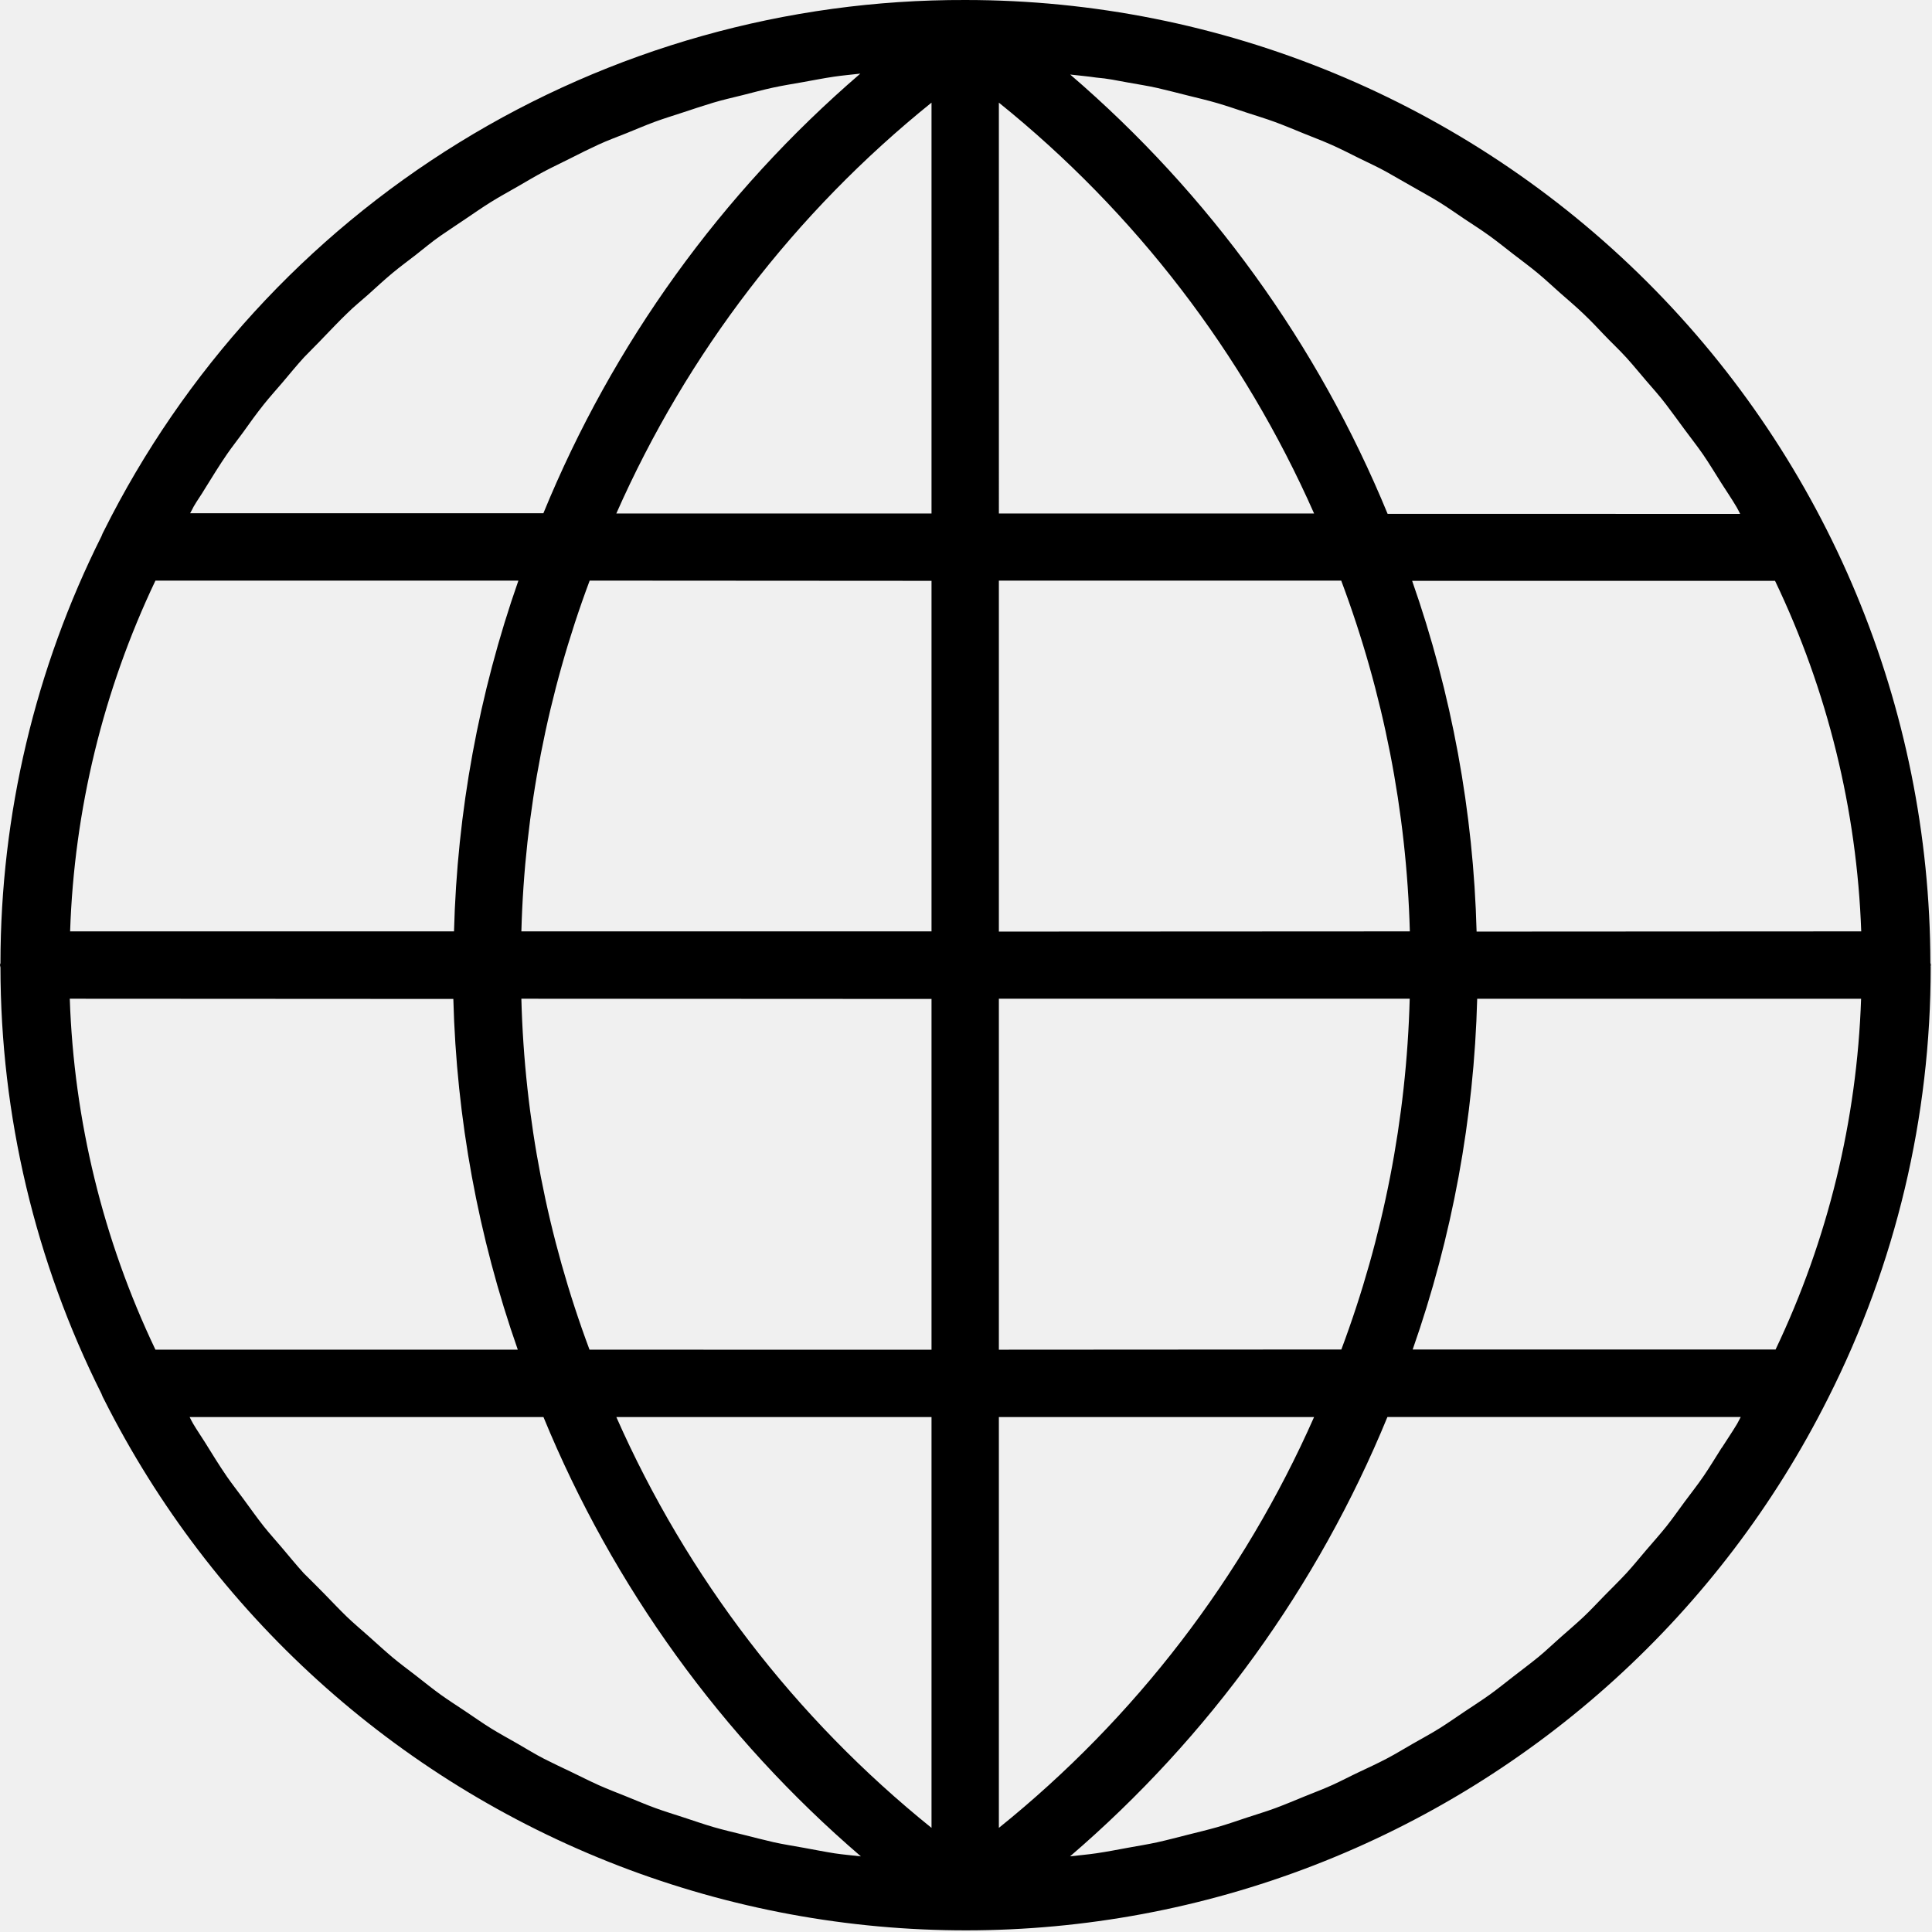
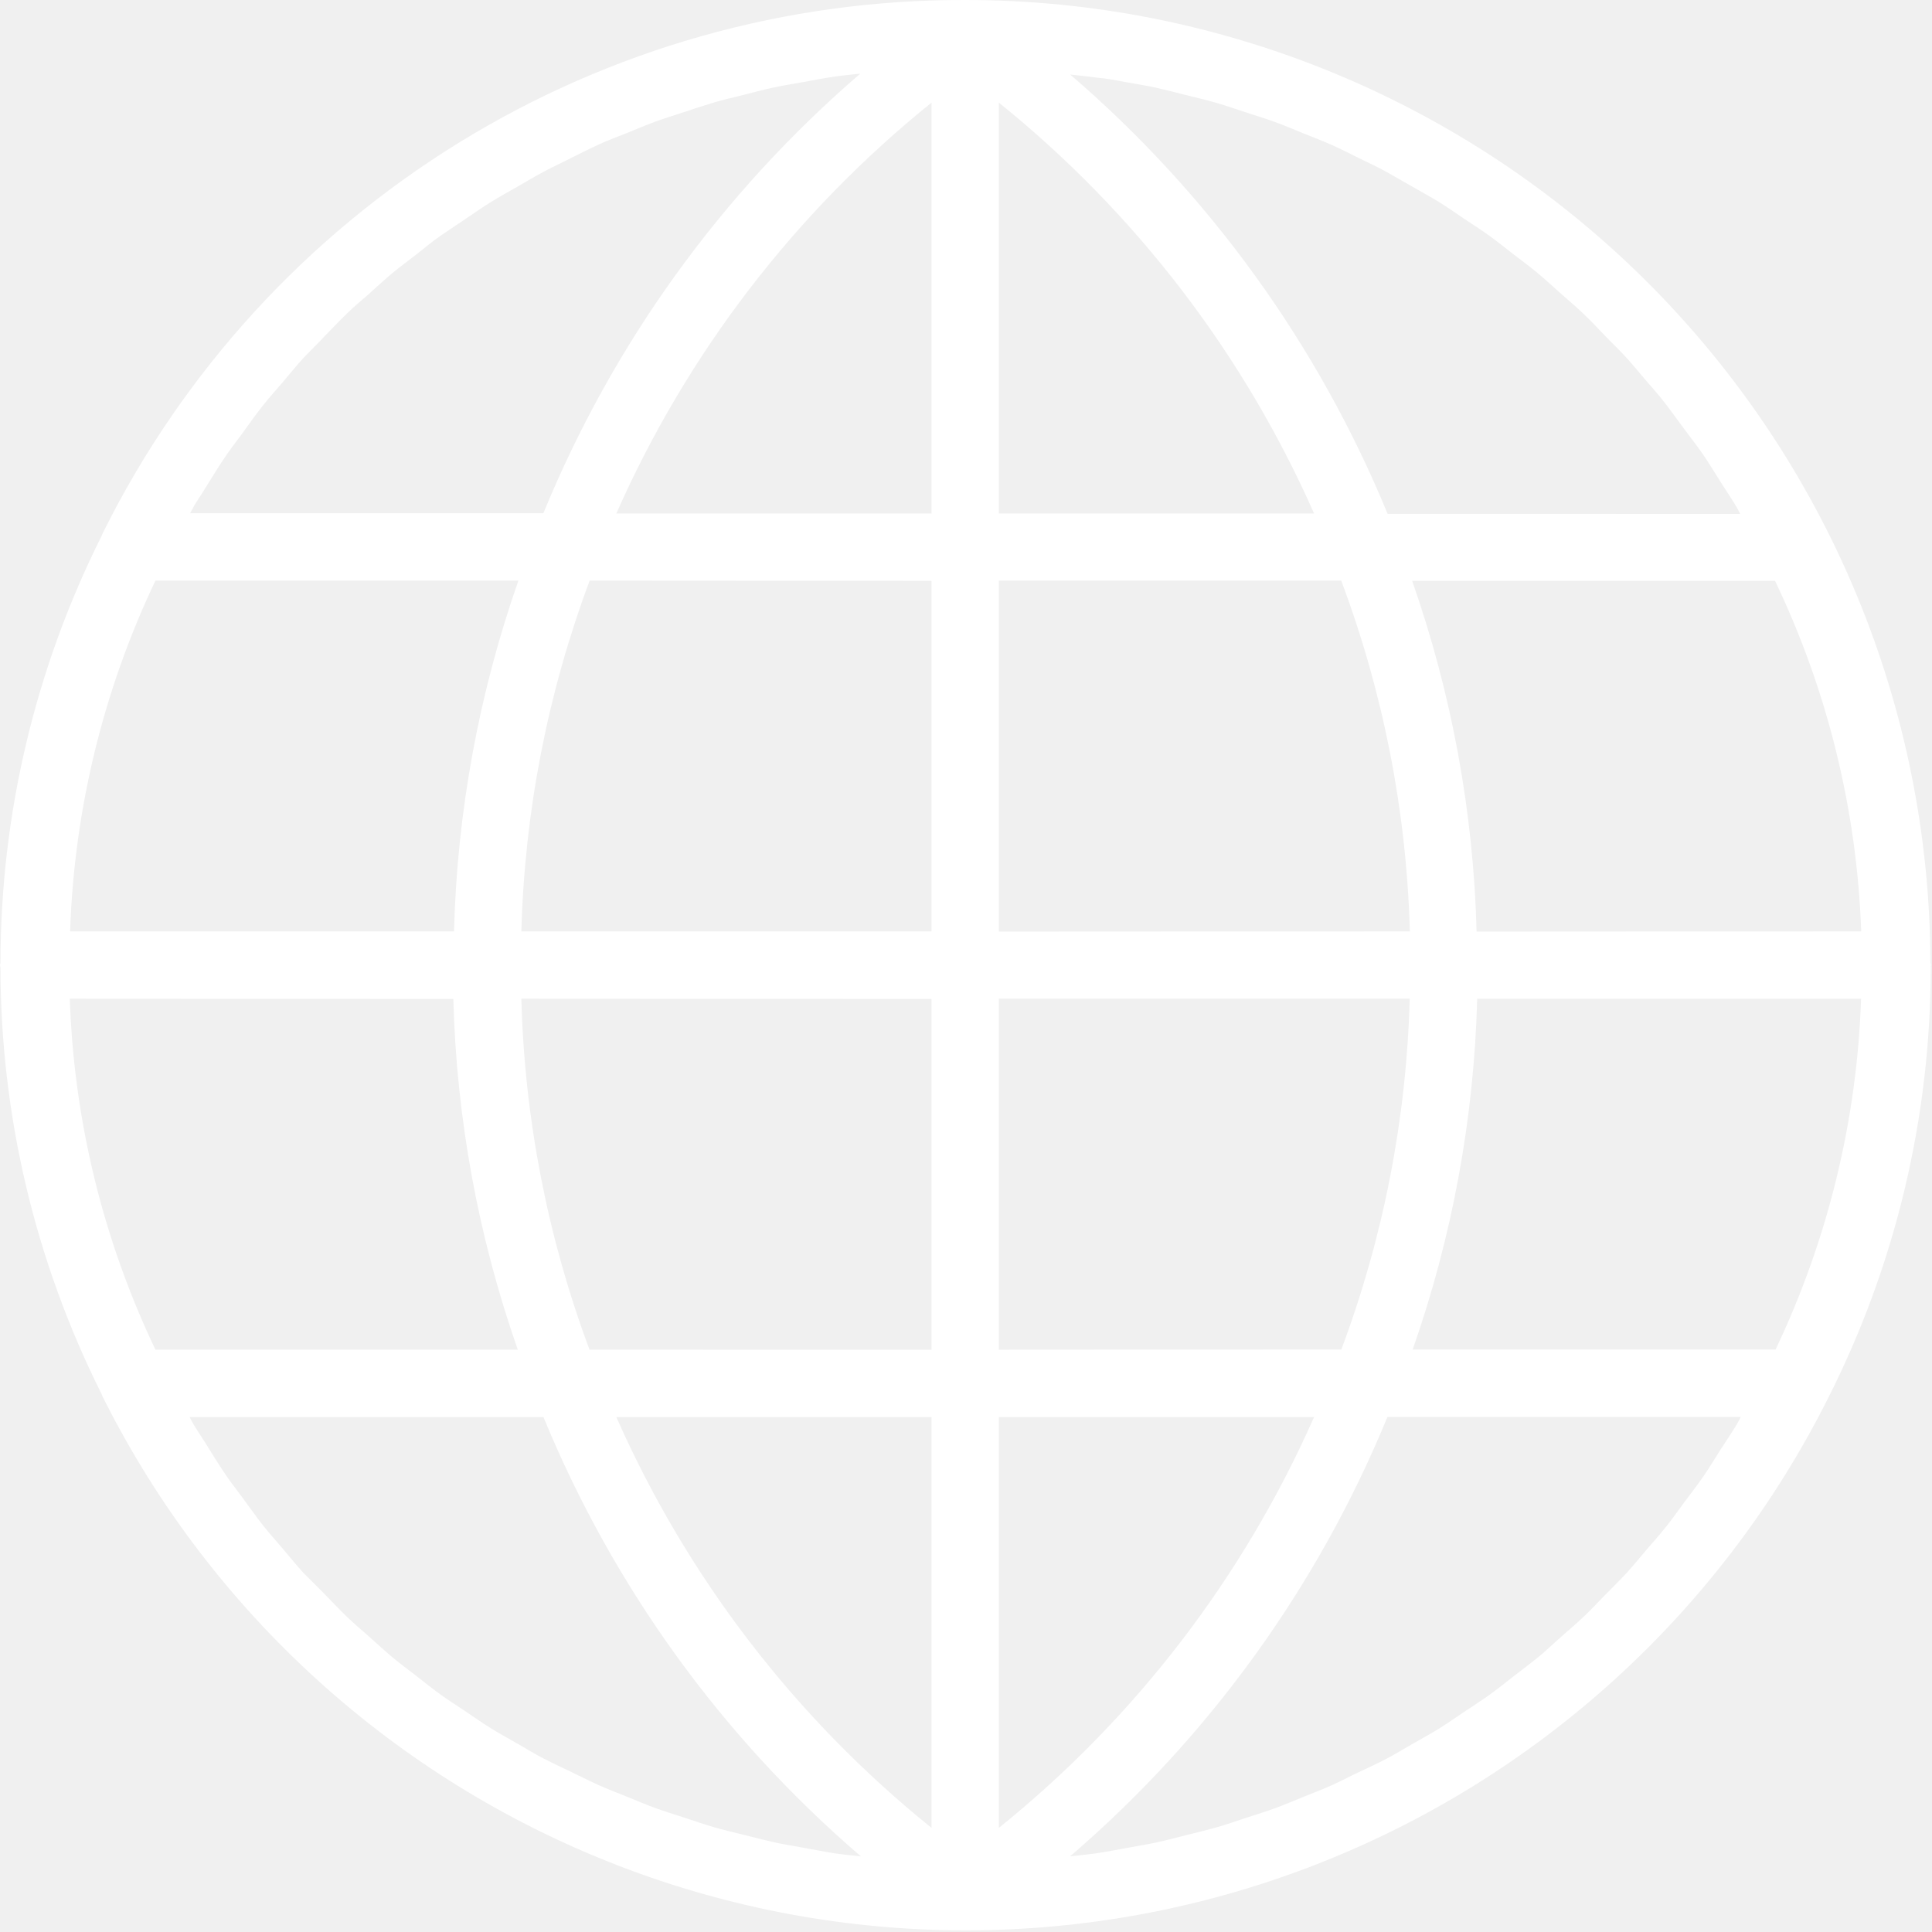
<svg xmlns="http://www.w3.org/2000/svg" width="502" height="502" viewBox="0 0 502 502" fill="none">
-   <path d="M501.704 250.763C501.704 250.552 501.598 250.376 501.583 250.169C501.438 183.771 474.962 120.139 427.962 73.239C380.962 26.341 317.272 0.001 250.882 0.001C204.405 -0.151 158.812 12.689 119.242 37.075C79.676 61.462 47.715 96.419 26.965 138.005C26.73 138.427 26.531 138.865 26.371 139.318C9.137 173.732 0.152 211.681 0.121 250.168C0.121 250.379 0 250.555 0 250.762C0 250.973 0.105 251.148 0.121 251.355C0.152 289.828 9.141 327.769 26.371 362.165C26.543 362.658 26.758 363.13 27.016 363.583C55.012 419.208 102.711 462.419 160.816 484.813C218.925 507.2 283.286 507.157 341.366 484.692C399.444 462.227 447.086 418.95 475.006 363.282C492.561 328.559 501.69 290.192 501.658 251.282C501.591 251.146 501.693 250.97 501.693 250.759L501.704 250.763ZM461.349 350.654H367.06C377.349 321.33 383.005 290.58 383.826 259.513H483.576C482.51 291.099 474.943 322.122 461.353 350.654H461.349ZM447.349 376.185C445.79 378.634 444.286 381.154 442.658 383.537C441.029 385.916 439.368 387.998 437.724 390.22C436.079 392.443 434.677 394.474 433.068 396.501C431.458 398.533 429.462 400.755 427.642 402.888C425.822 405.025 424.388 406.81 422.673 408.681C420.958 410.552 418.822 412.634 416.88 414.615C414.939 416.591 413.38 418.306 411.525 420.056C409.669 421.806 407.466 423.697 405.415 425.498C403.368 427.298 401.634 428.998 399.677 430.591C397.716 432.185 395.388 433.935 393.22 435.615C391.048 437.295 389.232 438.783 387.165 440.271C385.099 441.759 382.685 443.298 380.446 444.802C378.208 446.306 376.212 447.708 374.04 449.072C371.868 450.435 369.384 451.767 367.04 453.115C364.696 454.462 362.614 455.74 360.321 456.947C358.028 458.154 355.525 459.31 353.111 460.447C350.696 461.583 348.474 462.775 346.111 463.841C343.747 464.908 341.247 465.837 338.814 466.833C336.38 467.829 333.896 468.88 331.392 469.81C328.888 470.736 326.439 471.454 323.954 472.279C321.47 473.103 318.845 474.029 316.255 474.763C313.665 475.498 311.161 476.091 308.591 476.74C306.017 477.388 303.341 478.103 300.732 478.681C298.122 479.259 295.482 479.662 292.942 480.134C290.403 480.607 287.571 481.15 284.841 481.552C282.583 481.884 280.29 482.076 278.032 482.341H278.04C314.149 451.333 342.407 412.216 360.497 368.191H452.302C451.986 368.75 451.708 369.328 451.376 369.941C450.134 372.023 448.716 374.09 447.368 376.207L447.349 376.185ZM208.709 480.095C206.135 479.622 203.459 479.22 200.99 478.661C198.521 478.103 195.74 477.365 193.045 476.701C190.35 476.037 187.951 475.474 185.467 474.759C182.982 474.04 180.338 473.115 177.768 472.275C175.193 471.435 172.779 470.701 170.314 469.806C167.846 468.915 165.311 467.81 162.826 466.814C160.342 465.818 157.998 464.923 155.635 463.872C153.271 462.822 150.771 461.529 148.338 460.372C145.904 459.216 143.682 458.169 141.338 456.978C138.994 455.787 136.666 454.318 134.338 452.99C132.01 451.661 129.822 450.47 127.635 449.122C125.447 447.775 123.139 446.13 120.881 444.626C118.623 443.122 116.592 441.825 114.51 440.337C112.428 438.849 110.15 436.993 107.982 435.314C105.811 433.634 103.959 432.286 102.014 430.658C100.072 429.029 97.865 427.001 95.783 425.146C93.701 423.29 91.967 421.857 90.146 420.107C88.326 418.357 86.174 416.083 84.197 414.052C82.221 412.021 80.697 410.552 78.947 408.802C76.986 406.65 75.15 404.376 73.26 402.154C71.701 400.298 70.076 398.533 68.553 396.622C66.682 394.259 64.947 391.775 63.147 389.341C61.748 387.435 60.295 385.595 58.947 383.654C56.951 380.748 55.096 377.72 53.225 374.712C52.228 373.119 51.158 371.58 50.197 369.951C49.865 369.392 49.584 368.814 49.272 368.201H141.21C159.308 412.228 187.573 451.346 223.69 482.351C221.416 482.089 219.139 481.898 216.881 481.562C214.135 481.128 211.42 480.585 208.709 480.093L208.709 480.095ZM40.389 150.865H134.698C124.425 180.193 118.78 210.943 117.968 242.006H18.218C19.269 210.424 26.816 179.401 40.39 150.865H40.389ZM53.217 127.029C55.123 123.967 56.998 120.888 59.026 117.947C60.338 116.056 61.756 114.271 63.104 112.416C64.854 109.931 66.709 107.392 68.615 104.994C70.139 103.088 71.764 101.303 73.342 99.447C75.233 97.224 77.069 94.951 79.029 92.814C80.694 91.064 82.529 89.314 84.158 87.564C86.154 85.517 88.111 83.416 90.178 81.439C91.928 79.689 93.889 78.131 95.744 76.471C97.6 74.806 99.873 72.689 102.025 70.904C104.178 69.119 106.014 67.806 108.01 66.248C110.006 64.689 112.299 62.748 114.522 61.224C116.744 59.701 118.775 58.353 120.908 56.92C123.045 55.486 125.354 53.857 127.647 52.439C129.94 51.021 132.162 49.814 134.42 48.517C136.678 47.221 138.986 45.822 141.334 44.58C143.678 43.338 146.041 42.252 148.334 41.08C150.627 39.908 153.061 38.701 155.49 37.58C157.924 36.459 160.287 35.603 162.701 34.639C165.115 33.678 167.67 32.556 170.209 31.627C172.748 30.701 175.092 29.998 177.525 29.193C179.959 28.389 182.775 27.443 185.35 26.674C187.924 25.904 190.389 25.361 192.908 24.732C195.428 24.103 198.158 23.349 200.834 22.771C203.51 22.193 206.084 21.791 208.623 21.338C211.162 20.885 213.994 20.322 216.725 19.92C218.982 19.588 221.256 19.396 223.533 19.131L223.525 19.142C187.447 50.181 159.232 89.326 141.189 133.362H49.4C49.733 132.804 50.014 132.206 50.326 131.612C51.256 130.003 52.307 128.585 53.217 127.027L53.217 127.029ZM292.967 21.419C295.541 21.892 298.217 22.294 300.686 22.853C303.155 23.411 305.936 24.15 308.612 24.814C311.287 25.478 313.705 26.04 316.225 26.774C318.744 27.509 321.334 28.403 323.873 29.243C326.412 30.083 328.897 30.817 331.362 31.728C333.83 32.638 336.315 33.689 338.764 34.685C341.213 35.681 343.647 36.591 346.045 37.661C348.443 38.728 350.858 39.97 353.256 41.161C355.654 42.353 357.983 43.384 360.256 44.661C362.529 45.939 364.822 47.251 367.1 48.564C369.373 49.876 371.721 51.138 373.979 52.536C376.236 53.935 378.248 55.372 380.385 56.806C382.522 58.239 384.916 59.747 387.104 61.337C389.291 62.931 391.147 64.435 393.158 65.993C395.17 67.552 397.518 69.267 399.615 71.017C401.717 72.767 403.397 74.376 405.287 76.04C407.178 77.704 409.471 79.645 411.463 81.552C413.459 83.458 414.963 85.052 416.713 86.907C418.463 88.763 420.701 90.845 422.592 92.927C424.483 95.009 425.951 96.864 427.651 98.825C429.35 100.786 431.272 102.938 432.901 105.091C434.529 107.243 436.119 109.43 437.729 111.618C439.338 113.805 440.967 115.852 442.49 118.059C444.014 120.262 445.674 123.028 447.268 125.532C448.596 127.614 449.979 129.645 451.24 131.778C451.557 132.321 451.834 132.899 452.151 133.528L360.552 133.52C342.447 89.5 314.186 50.383 278.076 19.37C280.349 19.632 282.626 19.823 284.884 20.159C287.716 20.386 290.325 20.929 292.966 21.421L292.967 21.419ZM242.041 133.419H160.143C178.526 91.806 206.608 55.2 242.041 26.669V133.419ZM259.541 26.669C294.971 55.204 323.053 91.81 341.443 133.419H259.545L259.541 26.669ZM242.041 150.919V242.005H135.471C136.307 210.853 142.303 180.056 153.217 150.864L242.041 150.919ZM242.041 259.559V350.7L153.178 350.696C142.268 321.489 136.283 290.673 135.467 259.505L242.041 259.559ZM242.041 368.199V474.949V474.945C206.607 446.414 178.525 409.808 160.143 368.195L242.041 368.199ZM259.541 368.199H341.439L341.443 368.195C323.06 409.812 294.974 446.414 259.541 474.945L259.541 368.199ZM259.541 350.699V259.504H366.291C365.459 290.656 359.459 321.457 348.529 350.645L259.541 350.699ZM259.541 242.059V150.864H348.494C359.443 180.048 365.471 210.848 366.326 242.005L259.541 242.059ZM117.791 259.559V259.555C118.607 290.621 124.26 321.371 134.541 350.696H40.389C26.776 322.153 19.198 291.11 18.131 259.505L117.791 259.559ZM383.671 242.059V242.055C382.855 210.993 377.202 180.243 366.921 150.918H461.214C474.855 179.418 482.48 210.426 483.612 242.004L383.671 242.059Z" fill="black" />
+   <path d="M501.704 250.763C501.704 250.552 501.598 250.376 501.583 250.169C501.438 183.771 474.962 120.139 427.962 73.239C380.962 26.341 317.272 0.001 250.882 0.001C204.405 -0.151 158.812 12.689 119.242 37.075C79.676 61.462 47.715 96.419 26.965 138.005C26.73 138.427 26.531 138.865 26.371 139.318C9.137 173.732 0.152 211.681 0.121 250.168C0.121 250.379 0 250.555 0 250.762C0 250.973 0.105 251.148 0.121 251.355C0.152 289.828 9.141 327.769 26.371 362.165C26.543 362.658 26.758 363.13 27.016 363.583C55.012 419.208 102.711 462.419 160.816 484.813C218.925 507.2 283.286 507.157 341.366 484.692C399.444 462.227 447.086 418.95 475.006 363.282C492.561 328.559 501.69 290.192 501.658 251.282C501.591 251.146 501.693 250.97 501.693 250.759L501.704 250.763ZM461.349 350.654H367.06C377.349 321.33 383.005 290.58 383.826 259.513H483.576C482.51 291.099 474.943 322.122 461.353 350.654H461.349ZM447.349 376.185C445.79 378.634 444.286 381.154 442.658 383.537C441.029 385.916 439.368 387.998 437.724 390.22C436.079 392.443 434.677 394.474 433.068 396.501C431.458 398.533 429.462 400.755 427.642 402.888C425.822 405.025 424.388 406.81 422.673 408.681C420.958 410.552 418.822 412.634 416.88 414.615C414.939 416.591 413.38 418.306 411.525 420.056C409.669 421.806 407.466 423.697 405.415 425.498C403.368 427.298 401.634 428.998 399.677 430.591C397.716 432.185 395.388 433.935 393.22 435.615C391.048 437.295 389.232 438.783 387.165 440.271C385.099 441.759 382.685 443.298 380.446 444.802C378.208 446.306 376.212 447.708 374.04 449.072C371.868 450.435 369.384 451.767 367.04 453.115C364.696 454.462 362.614 455.74 360.321 456.947C358.028 458.154 355.525 459.31 353.111 460.447C350.696 461.583 348.474 462.775 346.111 463.841C343.747 464.908 341.247 465.837 338.814 466.833C336.38 467.829 333.896 468.88 331.392 469.81C328.888 470.736 326.439 471.454 323.954 472.279C321.47 473.103 318.845 474.029 316.255 474.763C313.665 475.498 311.161 476.091 308.591 476.74C306.017 477.388 303.341 478.103 300.732 478.681C298.122 479.259 295.482 479.662 292.942 480.134C290.403 480.607 287.571 481.15 284.841 481.552C282.583 481.884 280.29 482.076 278.032 482.341H278.04C314.149 451.333 342.407 412.216 360.497 368.191H452.302C451.986 368.75 451.708 369.328 451.376 369.941C450.134 372.023 448.716 374.09 447.368 376.207L447.349 376.185ZM208.709 480.095C206.135 479.622 203.459 479.22 200.99 478.661C198.521 478.103 195.74 477.365 193.045 476.701C190.35 476.037 187.951 475.474 185.467 474.759C182.982 474.04 180.338 473.115 177.768 472.275C175.193 471.435 172.779 470.701 170.314 469.806C167.846 468.915 165.311 467.81 162.826 466.814C160.342 465.818 157.998 464.923 155.635 463.872C153.271 462.822 150.771 461.529 148.338 460.372C145.904 459.216 143.682 458.169 141.338 456.978C138.994 455.787 136.666 454.318 134.338 452.99C132.01 451.661 129.822 450.47 127.635 449.122C125.447 447.775 123.139 446.13 120.881 444.626C118.623 443.122 116.592 441.825 114.51 440.337C112.428 438.849 110.15 436.993 107.982 435.314C105.811 433.634 103.959 432.286 102.014 430.658C100.072 429.029 97.865 427.001 95.783 425.146C93.701 423.29 91.967 421.857 90.146 420.107C88.326 418.357 86.174 416.083 84.197 414.052C82.221 412.021 80.697 410.552 78.947 408.802C76.986 406.65 75.15 404.376 73.26 402.154C71.701 400.298 70.076 398.533 68.553 396.622C66.682 394.259 64.947 391.775 63.147 389.341C61.748 387.435 60.295 385.595 58.947 383.654C56.951 380.748 55.096 377.72 53.225 374.712C52.228 373.119 51.158 371.58 50.197 369.951C49.865 369.392 49.584 368.814 49.272 368.201H141.21C159.308 412.228 187.573 451.346 223.69 482.351C221.416 482.089 219.139 481.898 216.881 481.562C214.135 481.128 211.42 480.585 208.709 480.093L208.709 480.095ZM40.389 150.865H134.698C124.425 180.193 118.78 210.943 117.968 242.006H18.218C19.269 210.424 26.816 179.401 40.39 150.865H40.389ZM53.217 127.029C55.123 123.967 56.998 120.888 59.026 117.947C60.338 116.056 61.756 114.271 63.104 112.416C64.854 109.931 66.709 107.392 68.615 104.994C70.139 103.088 71.764 101.303 73.342 99.447C75.233 97.224 77.069 94.951 79.029 92.814C80.694 91.064 82.529 89.314 84.158 87.564C86.154 85.517 88.111 83.416 90.178 81.439C91.928 79.689 93.889 78.131 95.744 76.471C97.6 74.806 99.873 72.689 102.025 70.904C104.178 69.119 106.014 67.806 108.01 66.248C110.006 64.689 112.299 62.748 114.522 61.224C116.744 59.701 118.775 58.353 120.908 56.92C123.045 55.486 125.354 53.857 127.647 52.439C129.94 51.021 132.162 49.814 134.42 48.517C136.678 47.221 138.986 45.822 141.334 44.58C143.678 43.338 146.041 42.252 148.334 41.08C150.627 39.908 153.061 38.701 155.49 37.58C157.924 36.459 160.287 35.603 162.701 34.639C165.115 33.678 167.67 32.556 170.209 31.627C172.748 30.701 175.092 29.998 177.525 29.193C179.959 28.389 182.775 27.443 185.35 26.674C187.924 25.904 190.389 25.361 192.908 24.732C195.428 24.103 198.158 23.349 200.834 22.771C203.51 22.193 206.084 21.791 208.623 21.338C211.162 20.885 213.994 20.322 216.725 19.92C218.982 19.588 221.256 19.396 223.533 19.131L223.525 19.142C187.447 50.181 159.232 89.326 141.189 133.362H49.4C49.733 132.804 50.014 132.206 50.326 131.612C51.256 130.003 52.307 128.585 53.217 127.027L53.217 127.029ZM292.967 21.419C295.541 21.892 298.217 22.294 300.686 22.853C303.155 23.411 305.936 24.15 308.612 24.814C311.287 25.478 313.705 26.04 316.225 26.774C318.744 27.509 321.334 28.403 323.873 29.243C326.412 30.083 328.897 30.817 331.362 31.728C333.83 32.638 336.315 33.689 338.764 34.685C341.213 35.681 343.647 36.591 346.045 37.661C348.443 38.728 350.858 39.97 353.256 41.161C355.654 42.353 357.983 43.384 360.256 44.661C362.529 45.939 364.822 47.251 367.1 48.564C369.373 49.876 371.721 51.138 373.979 52.536C376.236 53.935 378.248 55.372 380.385 56.806C382.522 58.239 384.916 59.747 387.104 61.337C389.291 62.931 391.147 64.435 393.158 65.993C395.17 67.552 397.518 69.267 399.615 71.017C401.717 72.767 403.397 74.376 405.287 76.04C407.178 77.704 409.471 79.645 411.463 81.552C413.459 83.458 414.963 85.052 416.713 86.907C418.463 88.763 420.701 90.845 422.592 92.927C424.483 95.009 425.951 96.864 427.651 98.825C429.35 100.786 431.272 102.938 432.901 105.091C434.529 107.243 436.119 109.43 437.729 111.618C439.338 113.805 440.967 115.852 442.49 118.059C444.014 120.262 445.674 123.028 447.268 125.532C448.596 127.614 449.979 129.645 451.24 131.778C451.557 132.321 451.834 132.899 452.151 133.528L360.552 133.52C342.447 89.5 314.186 50.383 278.076 19.37C280.349 19.632 282.626 19.823 284.884 20.159C287.716 20.386 290.325 20.929 292.966 21.421L292.967 21.419ZM242.041 133.419H160.143C178.526 91.806 206.608 55.2 242.041 26.669V133.419ZM259.541 26.669C294.971 55.204 323.053 91.81 341.443 133.419H259.545L259.541 26.669ZM242.041 150.919V242.005H135.471C136.307 210.853 142.303 180.056 153.217 150.864L242.041 150.919ZM242.041 259.559V350.7L153.178 350.696C142.268 321.489 136.283 290.673 135.467 259.505L242.041 259.559ZM242.041 368.199V474.949V474.945C206.607 446.414 178.525 409.808 160.143 368.195L242.041 368.199ZM259.541 368.199H341.439L341.443 368.195C323.06 409.812 294.974 446.414 259.541 474.945L259.541 368.199ZM259.541 350.699V259.504H366.291C365.459 290.656 359.459 321.457 348.529 350.645L259.541 350.699ZM259.541 242.059V150.864H348.494C359.443 180.048 365.471 210.848 366.326 242.005L259.541 242.059ZM117.791 259.559V259.555C118.607 290.621 124.26 321.371 134.541 350.696H40.389C26.776 322.153 19.198 291.11 18.131 259.505L117.791 259.559ZM383.671 242.059V242.055C382.855 210.993 377.202 180.243 366.921 150.918H461.214C474.855 179.418 482.48 210.426 483.612 242.004L383.671 242.059Z" fill="white" />
</svg>
